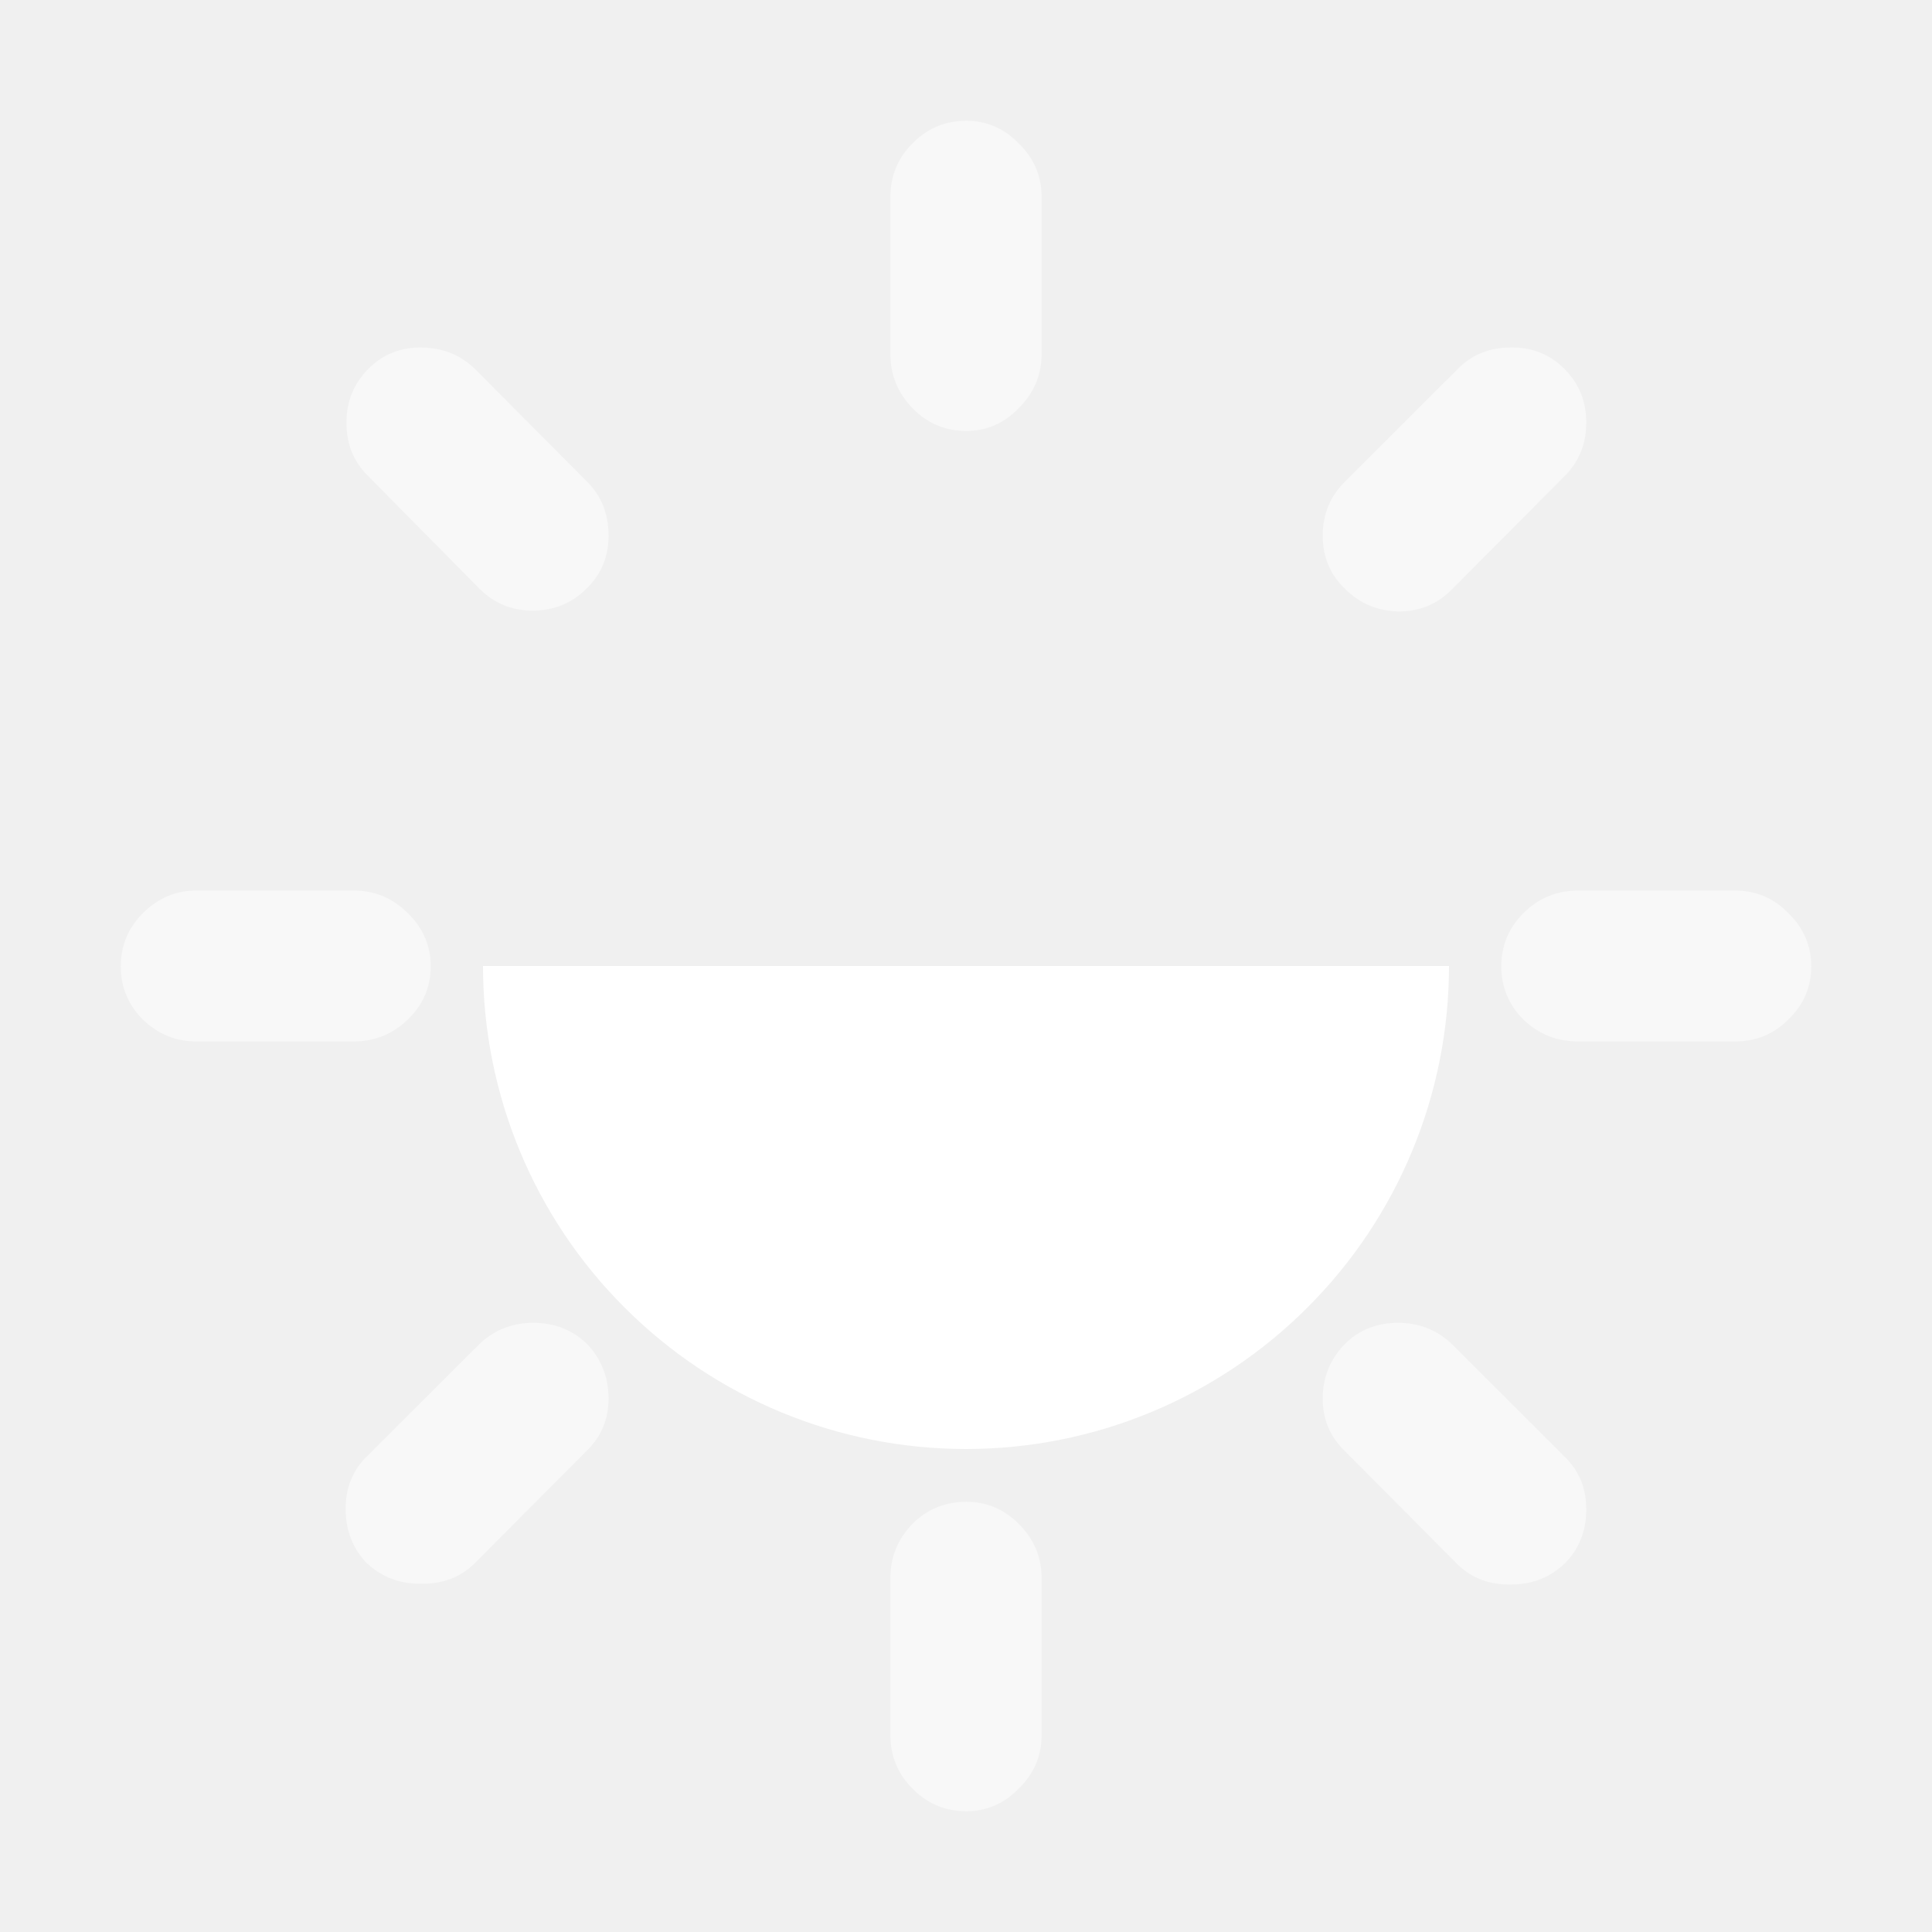
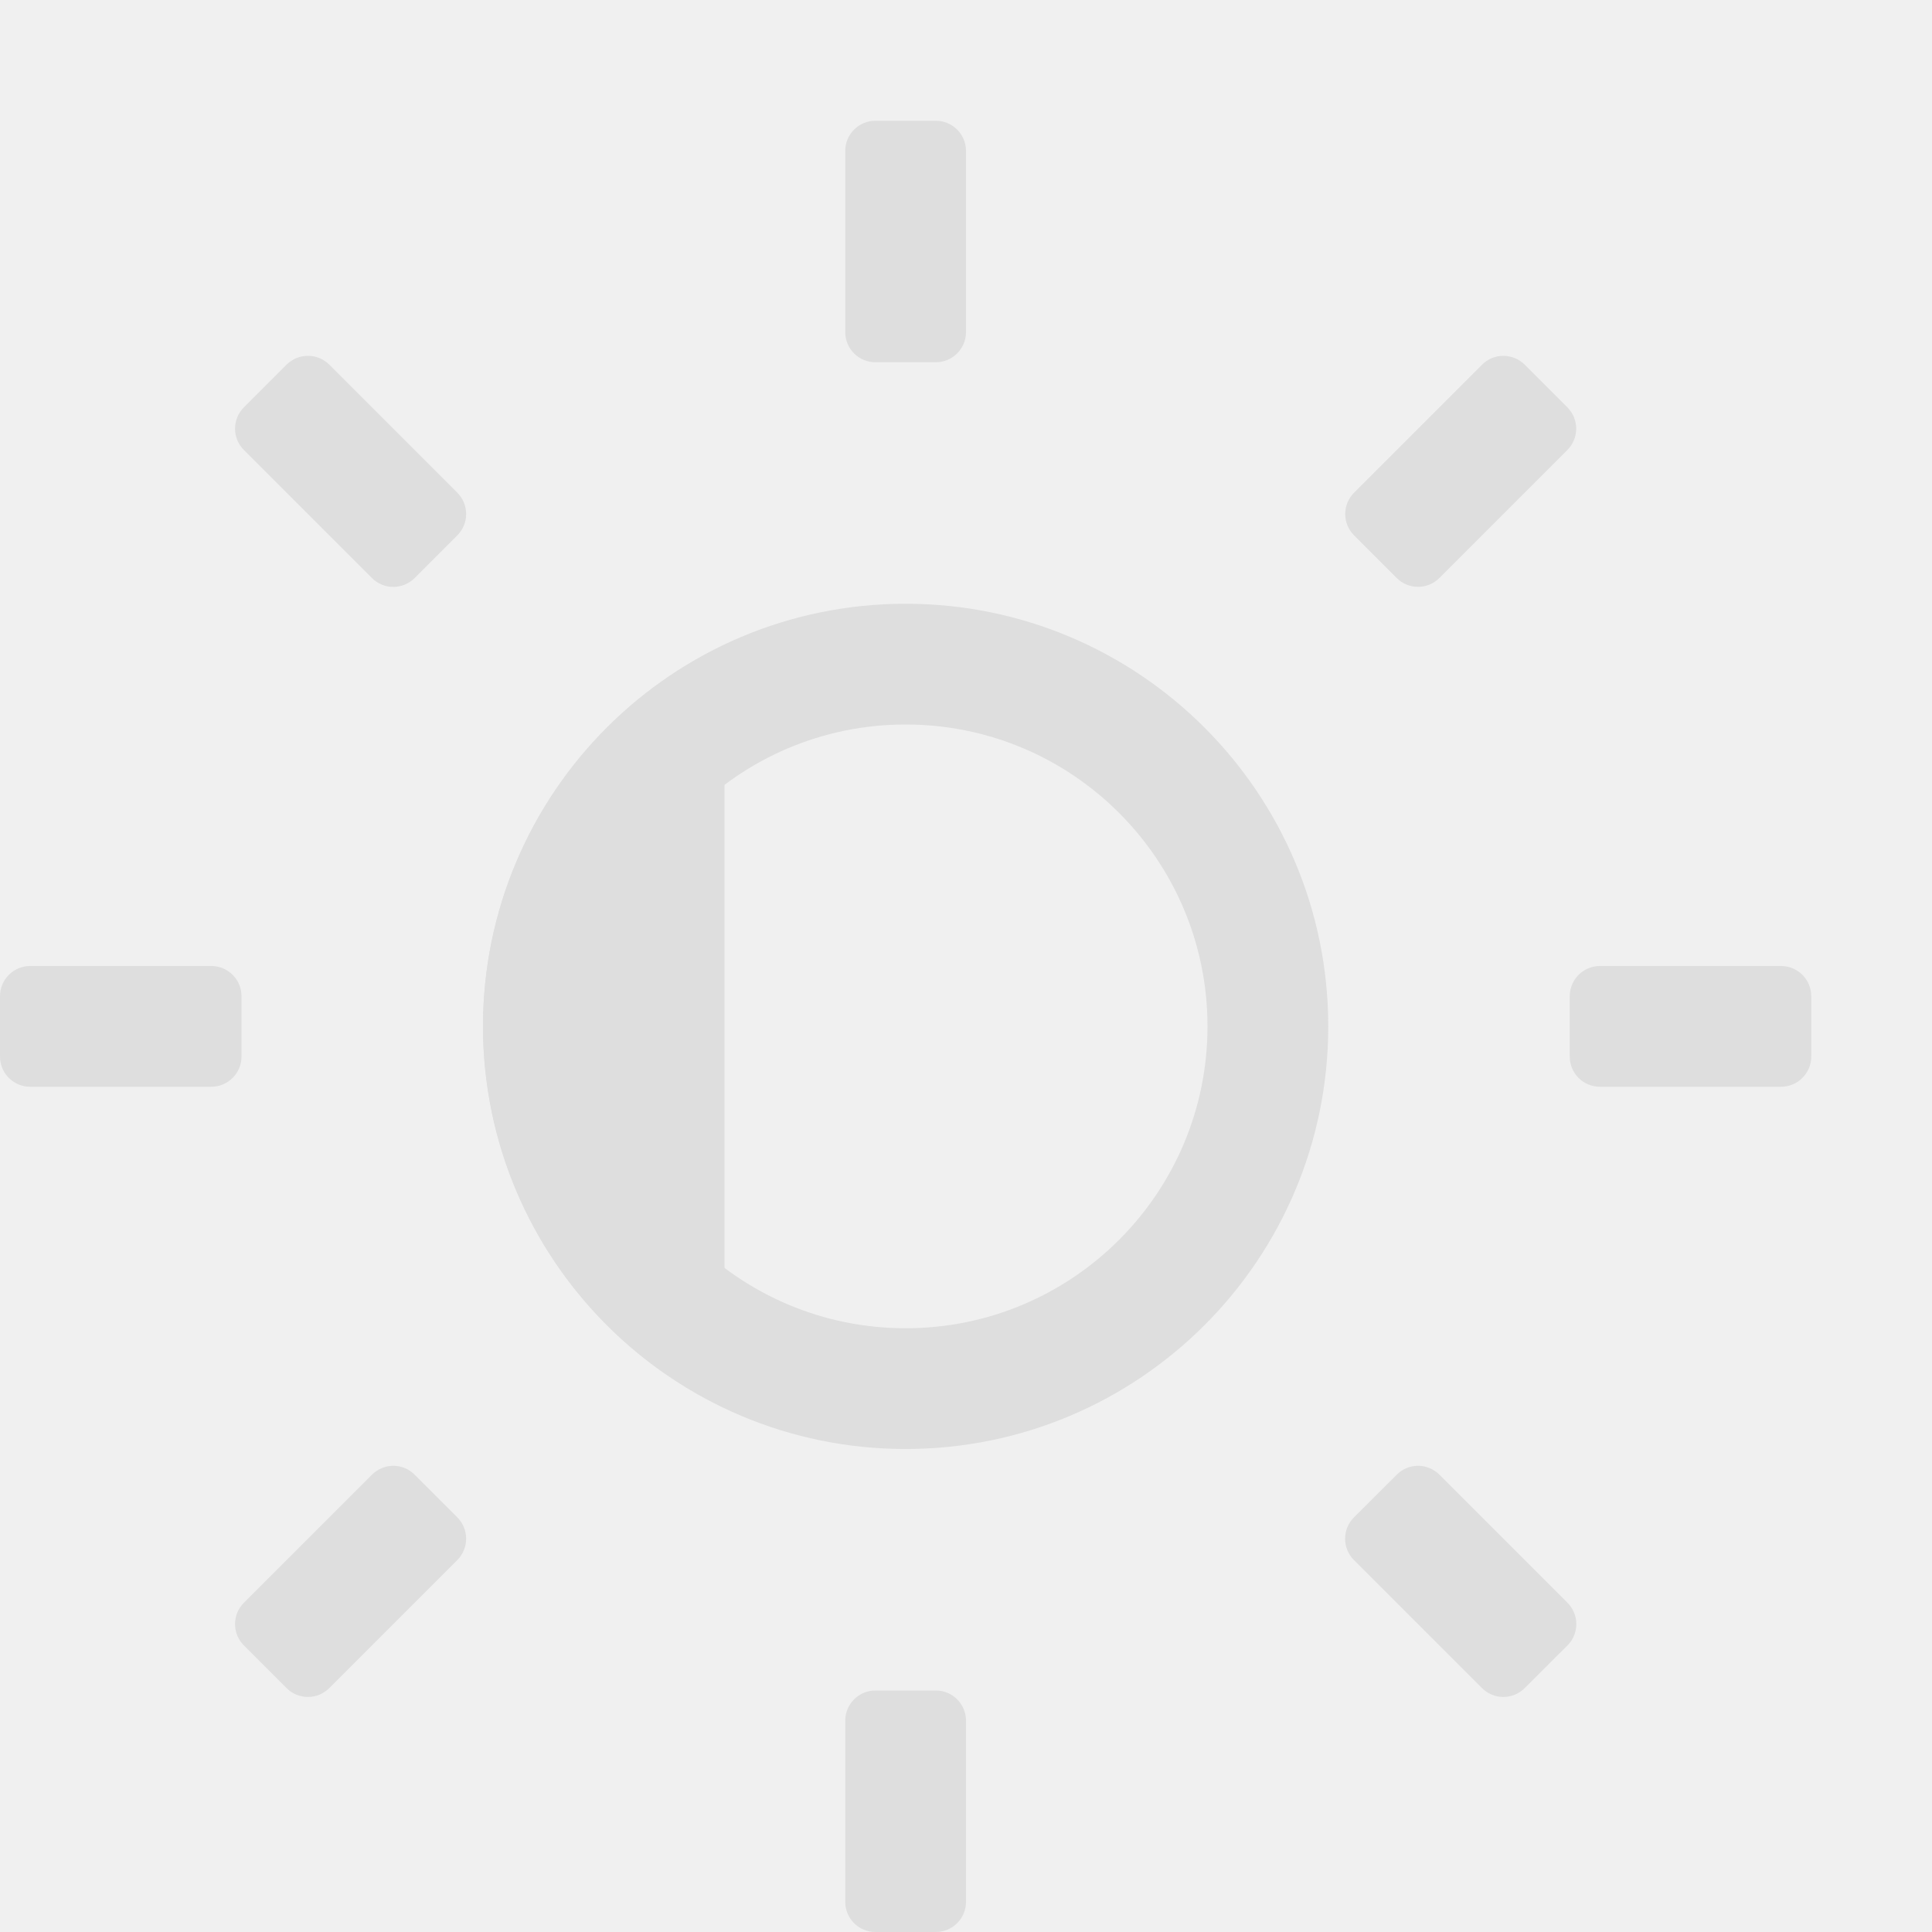
- <svg xmlns="http://www.w3.org/2000/svg" width="16" height="16" viewBox="0 0 16 16" fill="none">
-   <path opacity="0.5" d="M8.003 3.569C7.827 3.569 7.678 3.506 7.556 3.38C7.435 3.255 7.374 3.106 7.374 2.934V1.628C7.374 1.456 7.435 1.31 7.556 1.188C7.678 1.063 7.827 1 8.003 1C8.171 1 8.316 1.063 8.437 1.188C8.563 1.31 8.626 1.456 8.626 1.628V2.934C8.626 3.106 8.563 3.255 8.437 3.38C8.316 3.506 8.171 3.569 8.003 3.569ZM11.137 4.875C11.015 4.758 10.954 4.611 10.954 4.436C10.954 4.26 11.015 4.111 11.137 3.99L12.068 3.06C12.185 2.939 12.332 2.878 12.508 2.878C12.684 2.874 12.833 2.932 12.955 3.054C13.077 3.175 13.137 3.324 13.137 3.5C13.137 3.676 13.077 3.824 12.955 3.946L12.03 4.875C11.909 5.001 11.76 5.064 11.583 5.064C11.407 5.06 11.258 4.997 11.137 4.875ZM12.433 8.003C12.433 7.831 12.494 7.685 12.615 7.563C12.741 7.438 12.892 7.375 13.068 7.375H14.371C14.543 7.375 14.69 7.438 14.811 7.563C14.937 7.685 15 7.831 15 8.003C15 8.175 14.937 8.321 14.811 8.443C14.69 8.564 14.543 8.625 14.371 8.625H13.068C12.892 8.625 12.741 8.564 12.615 8.443C12.494 8.321 12.433 8.175 12.433 8.003ZM11.137 11.131C11.254 11.014 11.401 10.955 11.577 10.955C11.753 10.955 11.902 11.014 12.024 11.131L12.955 12.061C13.077 12.178 13.137 12.324 13.137 12.5C13.137 12.676 13.079 12.825 12.961 12.946C12.84 13.063 12.691 13.122 12.515 13.122C12.338 13.126 12.192 13.072 12.074 12.959L11.137 12.017C11.015 11.899 10.954 11.755 10.954 11.583C10.954 11.407 11.015 11.257 11.137 11.131ZM8.003 12.437C8.171 12.437 8.316 12.498 8.437 12.62C8.563 12.745 8.626 12.894 8.626 13.066V14.372C8.626 14.544 8.563 14.69 8.437 14.812C8.316 14.937 8.171 15 8.003 15C7.827 15 7.678 14.937 7.556 14.812C7.435 14.69 7.374 14.544 7.374 14.372V13.066C7.374 12.894 7.435 12.745 7.556 12.62C7.678 12.498 7.827 12.437 8.003 12.437ZM4.863 11.131C4.981 11.257 5.04 11.407 5.04 11.583C5.04 11.755 4.979 11.899 4.857 12.017L3.926 12.952C3.808 13.066 3.659 13.12 3.479 13.116C3.303 13.116 3.154 13.057 3.032 12.94C2.919 12.819 2.862 12.67 2.862 12.494C2.862 12.318 2.923 12.171 3.045 12.054L3.97 11.131C4.092 11.014 4.24 10.955 4.417 10.955C4.593 10.955 4.742 11.014 4.863 11.131ZM3.567 8.003C3.567 8.175 3.504 8.321 3.378 8.443C3.253 8.564 3.104 8.625 2.932 8.625H1.623C1.455 8.625 1.308 8.564 1.182 8.443C1.061 8.321 1 8.175 1 8.003C1 7.831 1.061 7.685 1.182 7.563C1.308 7.438 1.455 7.375 1.623 7.375H2.932C3.104 7.375 3.253 7.438 3.378 7.563C3.504 7.685 3.567 7.831 3.567 8.003ZM4.857 4.875C4.735 4.997 4.587 5.057 4.41 5.057C4.238 5.057 4.092 4.997 3.97 4.875L3.045 3.939C2.927 3.822 2.869 3.676 2.869 3.5C2.869 3.324 2.93 3.175 3.051 3.054C3.173 2.932 3.322 2.874 3.498 2.878C3.674 2.882 3.821 2.943 3.938 3.06L4.863 3.99C4.981 4.107 5.04 4.256 5.04 4.436C5.04 4.611 4.979 4.758 4.857 4.875Z" fill="white" />
-   <path d="M12 8C12 9.061 11.579 10.078 10.828 10.828C10.078 11.579 9.061 12 8 12C6.939 12 5.922 11.579 5.172 10.828C4.421 10.078 4 9.061 4 8L8 8H12Z" fill="white" />
+ <svg xmlns="http://www.w3.org/2000/svg" width="16" height="16" version="1.1">
+   <g transform="translate(-613 191)">
+     <path d="M620.25-190a.25.25 0 0 0-.25.25v1.5c0 .139.112.25.25.25h.5a.25.25 0 0 0 .25-.25v-1.5a.25.25 0 0 0-.25-.25zm-4.699 1.947a.25.25 0 0 0-.178.073l-.353.353a.25.25 0 0 0 0 .354l1.06 1.06a.25.25 0 0 0 .354 0l.353-.353a.25.25 0 0 0 0-.354l-1.06-1.06a.246.246 0 0 0-.176-.073zm9.898 0a.246.246 0 0 0-.175.073l-1.06 1.06a.25.25 0 0 0 0 .354l.353.353a.25.25 0 0 0 .353 0l1.06-1.06a.25.25 0 0 0 0-.354l-.353-.353a.25.25 0 0 0-.178-.073zM620.5-186a3.5 3.5 0 0 0-3.5 3.5 3.5 3.5 0 0 0 3.5 3.5 3.5 3.5 0 0 0 3.5-3.5 3.5 3.5 0 0 0-3.5-3.5zm0 1a2.5 2.5 0 0 1 2.5 2.5 2.5 2.5 0 0 1-2.5 2.5 2.5 2.5 0 0 1-2.5-2.5 2.5 2.5 0 0 1 2.5-2.5zm-7.25 2a.25.25 0 0 0-.25.25v.5c0 .139.112.25.25.25h1.5a.25.25 0 0 0 .25-.25v-.5a.25.25 0 0 0-.25-.25zm13 0a.25.25 0 0 0-.25.25v.5c0 .139.112.25.25.25h1.5a.25.25 0 0 0 .25-.25v-.5a.25.25 0 0 0-.25-.25zm-9.992 4.139a.252.252 0 0 0-.178.074l-1.06 1.06a.25.25 0 0 0 0 .354l.353.353a.25.25 0 0 0 .354 0l1.06-1.06a.25.25 0 0 0 0-.354l-.353-.353a.248.248 0 0 0-.176-.074zm8.484 0a.248.248 0 0 0-.175.074l-.354.353a.25.25 0 0 0 0 .354l1.06 1.06a.25.25 0 0 0 .354 0l.354-.353a.25.25 0 0 0 0-.354l-1.06-1.06a.252.252 0 0 0-.179-.074zM620.25-177a.25.25 0 0 0-.25.25v1.5c0 .139.112.25.25.25h.5a.25.25 0 0 0 .25-.25v-1.5a.25.25 0 0 0-.25-.25z" fill="#dedede" overflow="visible" style="isolation:auto;mix-blend-mode:normal" />
+   </g>
+   <path d="m6 5.342a3.5 3.5 0 0 0-2 3.158 3.5 3.5 0 0 0 2 3.158v-6.316z" fill="#dedede" fill-rule="evenodd" style="paint-order:stroke fill markers" />
</svg>
